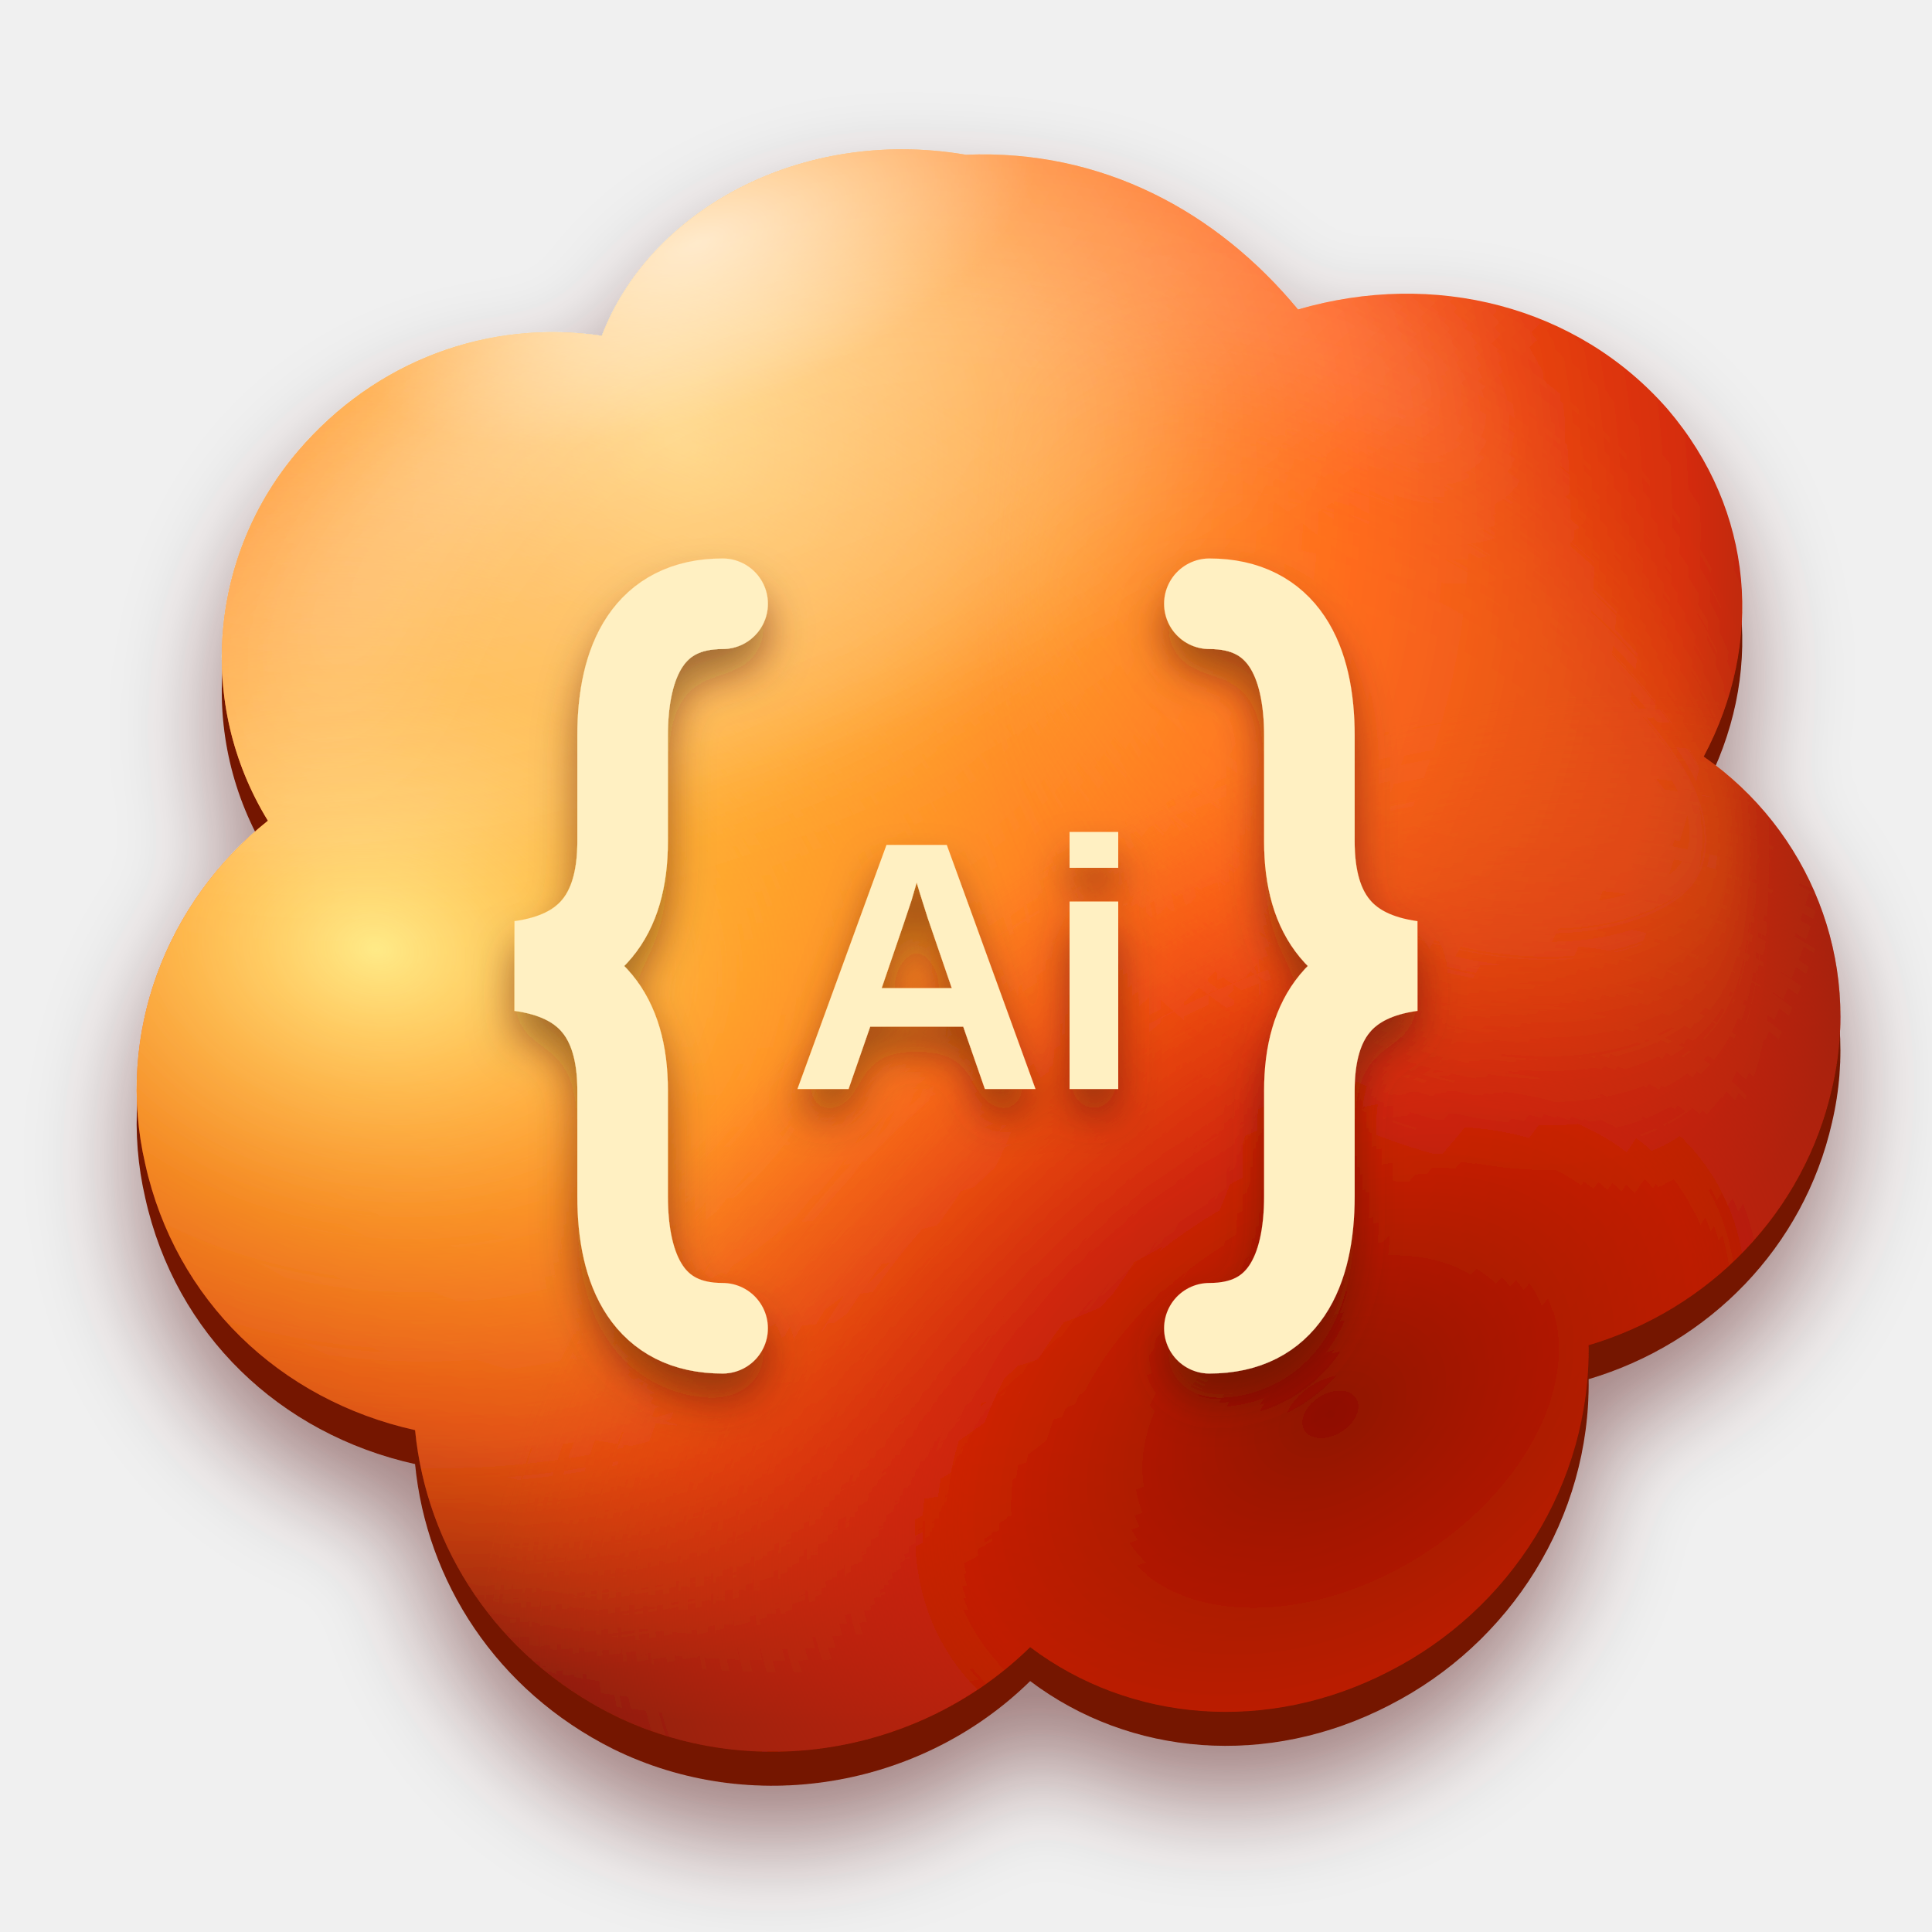
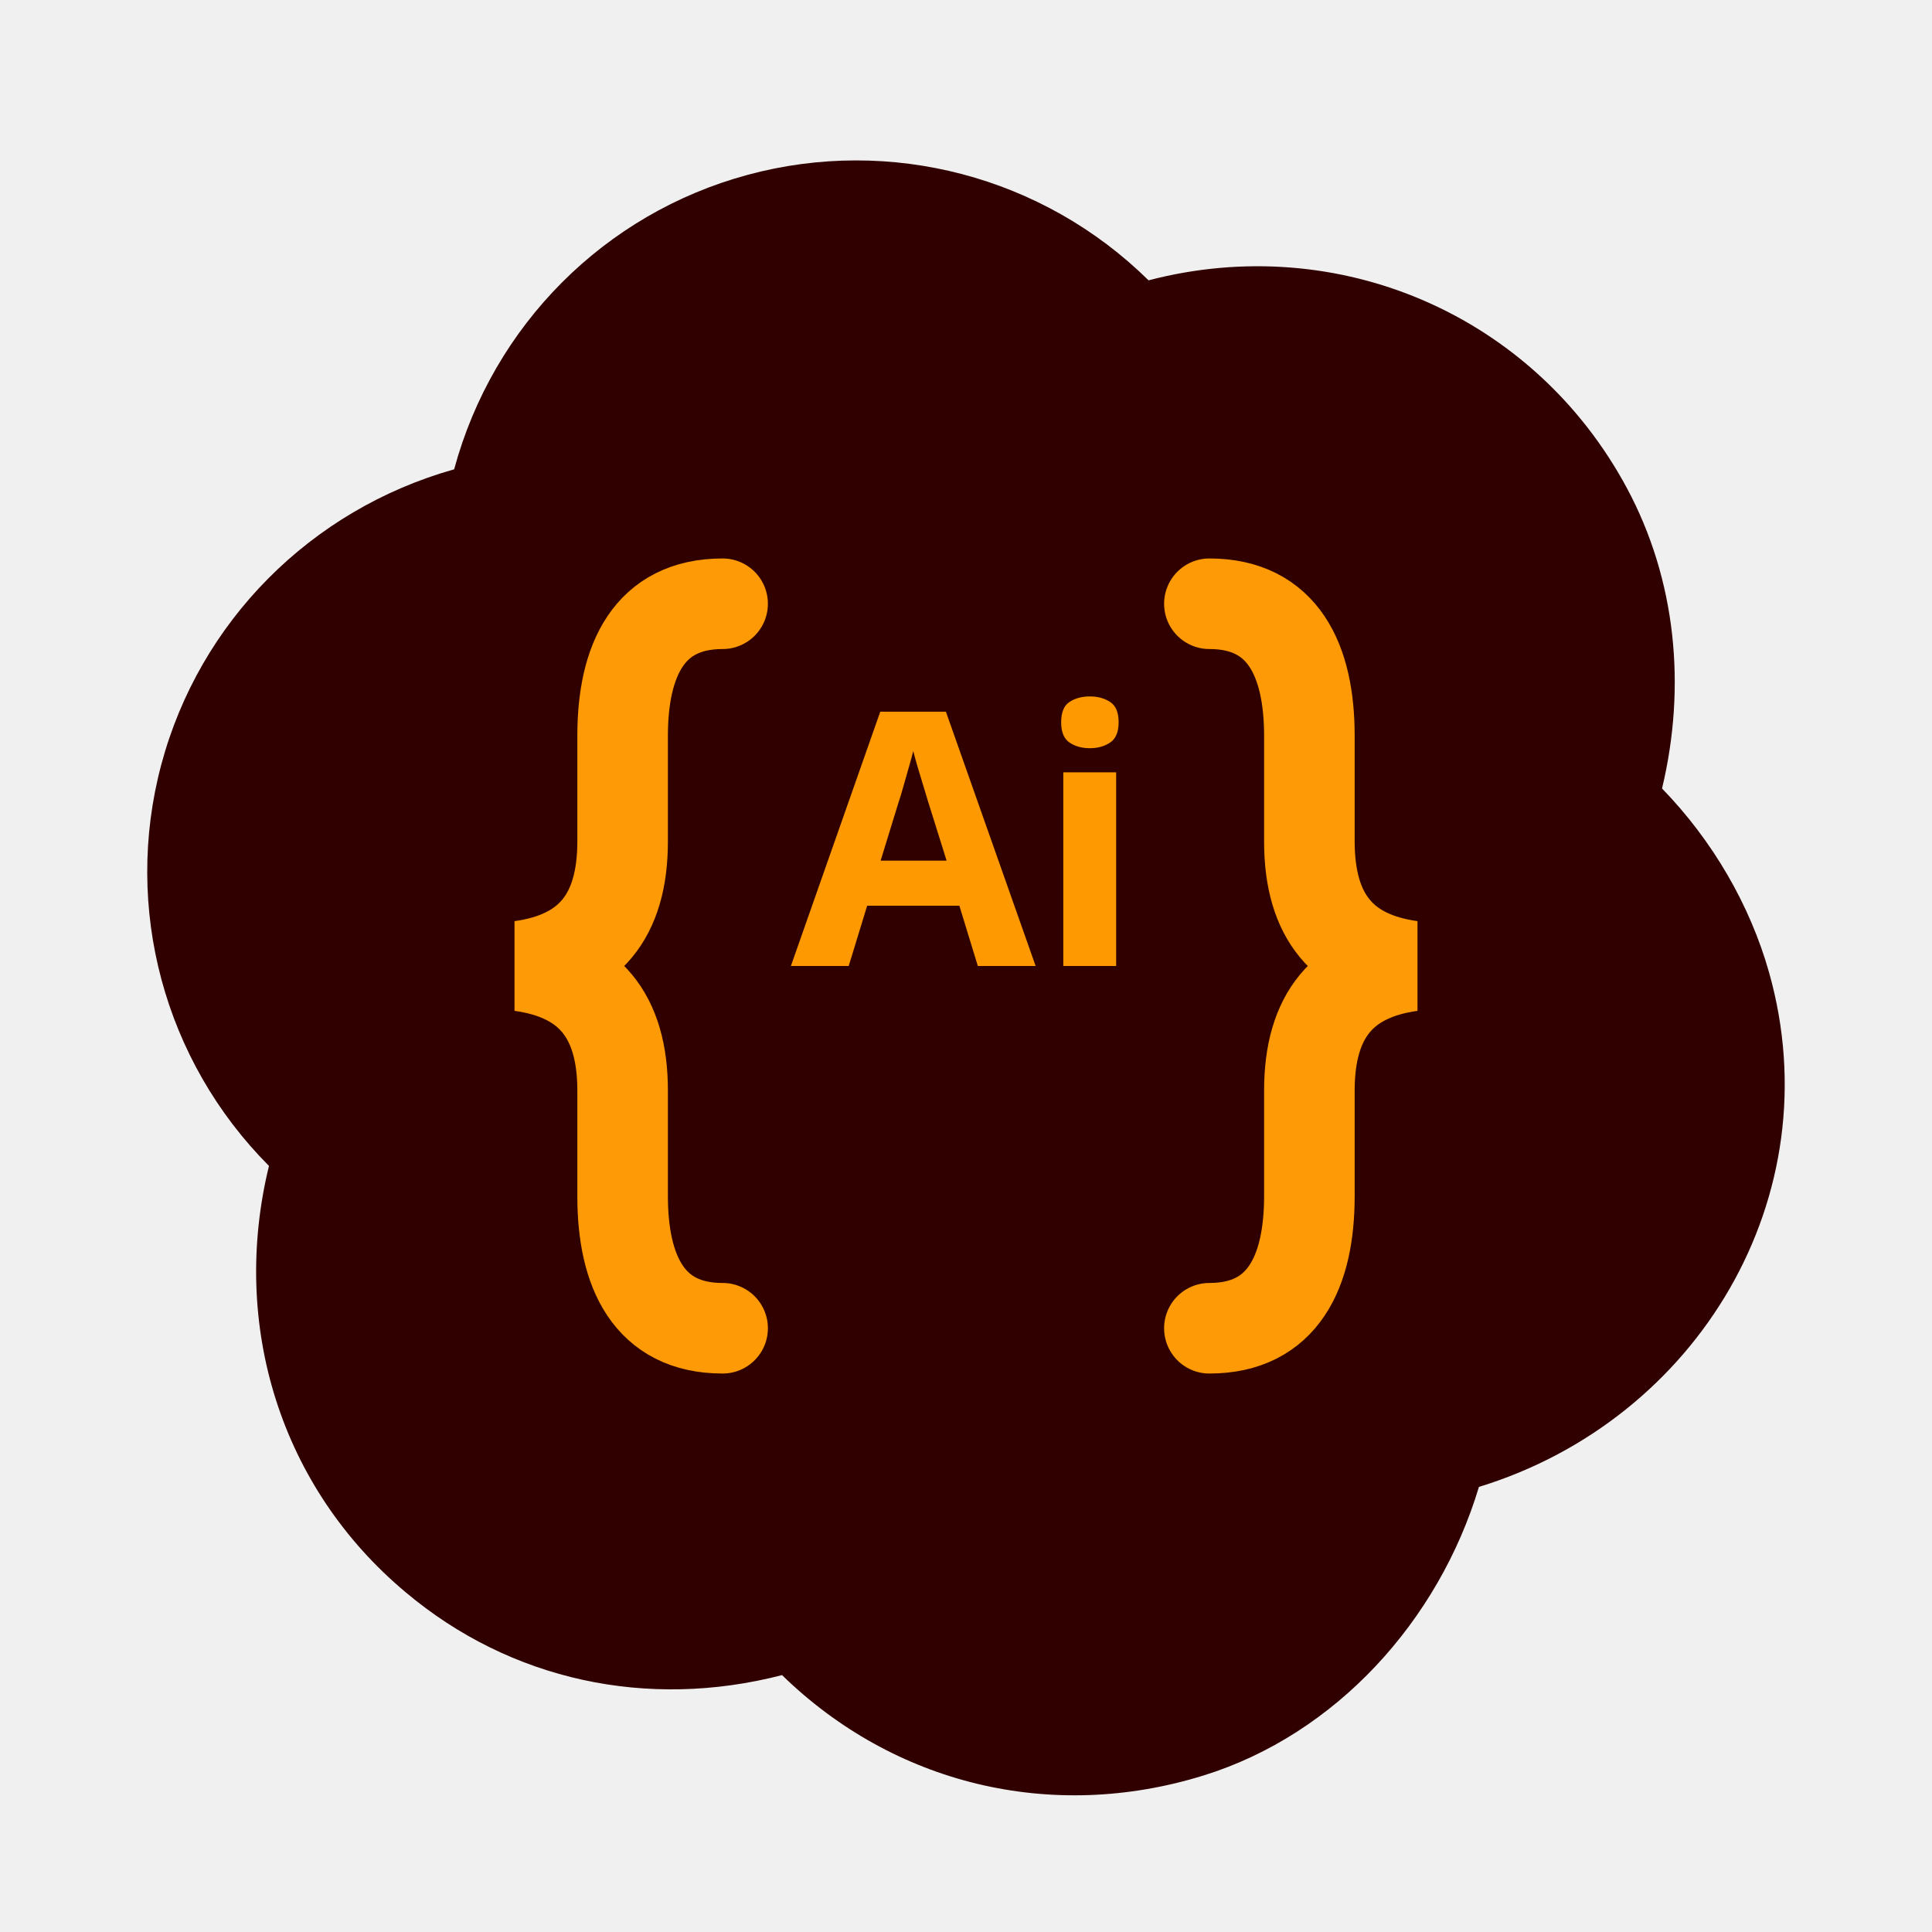
- <svg xmlns="http://www.w3.org/2000/svg" xmlns:xlink="http://www.w3.org/1999/xlink" width="1024" height="1024" viewBox="0 0 1024 1024">
+ <svg xmlns="http://www.w3.org/2000/svg" id="_图层_1" data-name="图层_1" version="1.1" viewBox="0 0 1024 1024">
  <defs>
-     <path id="cloud" d="M512 82C584 79 645 112 688 164C760 143 836 162 884 217C930 271 935 341 903 401C959 440 987 509 971 577C956 643 906 694 842 713C843 786 801 853 736 886C672 919 599 913 546 873C488 930 398 945 325 909C263 878 226 820 220 758C148 742 93 689 77 617C61 548 88 478 142 435C104 373 111 294 158 239C199 191 259 169 319 178C344 112 424 67 512 82Z" />
-     <clipPath id="clip">
-       <use xlink:href="#cloud" />
-     </clipPath>
-     <radialGradient id="base" cx="0" cy="0" r="1" gradientUnits="userSpaceOnUse" gradientTransform="translate(361 235) rotate(48) scale(700 640)">
-       <stop stop-color="#ffd46a" />
-       <stop offset=".25" stop-color="#ff9e2e" />
-       <stop offset=".54" stop-color="#ff5a16" />
-       <stop offset=".8" stop-color="#d62d09" />
-       <stop offset="1" stop-color="#7e1706" />
-     </radialGradient>
-     <radialGradient id="gold" cx="0" cy="0" r="1" gradientUnits="userSpaceOnUse" gradientTransform="translate(200 505) rotate(8) scale(510 388)">
-       <stop stop-color="#fff18d" stop-opacity=".95" />
-       <stop offset=".38" stop-color="#ffbb33" stop-opacity=".62" />
-       <stop offset="1" stop-color="#ff8a1d" stop-opacity="0" />
-     </radialGradient>
-     <radialGradient id="red" cx="0" cy="0" r="1" gradientUnits="userSpaceOnUse" gradientTransform="translate(706 749) rotate(-31) scale(490 332)">
-       <stop stop-color="#8e1003" />
-       <stop offset=".43" stop-color="#c91f05" stop-opacity=".82" />
-       <stop offset="1" stop-color="#ee4210" stop-opacity="0" />
-     </radialGradient>
-     <radialGradient id="glass" cx="0" cy="0" r="1" gradientUnits="userSpaceOnUse" gradientTransform="translate(368 128) rotate(69) scale(280 600)">
-       <stop stop-color="#fff" stop-opacity=".7" />
-       <stop offset=".32" stop-color="#fff" stop-opacity=".18" />
-       <stop offset="1" stop-color="#fff" stop-opacity="0" />
-     </radialGradient>
-     <linearGradient id="panel" x1="326" y1="312" x2="714" y2="757" gradientUnits="userSpaceOnUse">
-       <stop stop-color="#5b210e" stop-opacity=".94" />
-       <stop offset="1" stop-color="#2a0a04" stop-opacity=".97" />
-     </linearGradient>
-     <filter id="shadow" x="-25%" y="-25%" width="150%" height="165%">
-       <feDropShadow dx="0" dy="28" stdDeviation="27" flood-color="#481000" flood-opacity=".48" />
-     </filter>
-     <filter id="soft" x="-40%" y="-40%" width="180%" height="180%">
-       <feGaussianBlur stdDeviation="34" />
-     </filter>
-     <filter id="symbolShadow" x="-40%" y="-40%" width="180%" height="190%">
-       <feDropShadow dx="0" dy="14" stdDeviation="11" flood-color="#451000" flood-opacity=".5" />
-     </filter>
+     <style>
+       .st0 {
+         fill: #fe9902;
+         font-family: SegoeUI-Bold, 'Segoe UI';
+         font-size: 188px;
+         font-weight: 700;
+         isolation: isolate;
+       }
+ 
+       .st1 {
+         fill: #300000;
+       }
+ 
+       .st2 {
+         fill: none;
+         stroke: #fd9a06;
+         stroke-linecap: round;
+         stroke-width: 48px;
+       }
+     </style>
  </defs>
-   <g filter="url(#shadow)">
-     <use xlink:href="#cloud" transform="translate(0 18)" fill="#751604" />
-     <use xlink:href="#cloud" fill="url(#base)" />
-     <g clip-path="url(#clip)">
-       <rect width="1024" height="1024" fill="url(#gold)" />
-       <rect width="1024" height="1024" fill="url(#red)" />
-       <ellipse cx="334" cy="303" rx="300" ry="122" transform="rotate(-21 334 303)" fill="#fff" opacity=".17" filter="url(#soft)" />
-       <ellipse cx="730" cy="377" rx="223" ry="132" transform="rotate(35 730 377)" fill="#ffbc3c" opacity=".18" filter="url(#soft)" />
-       <rect width="1024" height="1024" fill="url(#glass)" />
-       <path d="M168 377C208 222 354 126 509 128C629 129 714 171 776 235" fill="none" stroke="#fff" stroke-opacity=".38" stroke-width="22" stroke-linecap="round" filter="url(#soft)" />
-     </g>
-     <g filter="url(#symbolShadow)" fill="none" stroke="#fff0c2" stroke-width="48" stroke-linecap="round">
-       <path d="M383 320C344 320 330 350 330 390V446C330 486 312 507 276 512C312 517 330 538 330 578V634C330 674 344 704 383 704" />
-       <path d="M641 320C680 320 694 350 694 390V446C694 486 712 507 748 512C712 517 694 538 694 578V634C694 674 680 704 641 704" />
-       <text x="512" y="512" text-anchor="middle" dominant-baseline="central" font-family="Segoe UI,Arial,sans-serif" font-size="188" font-weight="700" fill="#fff0c2" stroke="none">Ai</text>
-     </g>
-   </g>
+   <path class="st1" d="M783.86,788.11c-21.33,70.98-75.87,131.13-145.83,152.89-81,25.18-164.44,4.48-223.53-53.16-71.31,18.44-143.87,2.89-199.45-43.87-66.26-55.41-93.11-141.53-72.49-226.01-55.6-55.81-77.3-136.7-57.11-212.57,20.2-75.87,79.24-135.26,155.25-156.64,20.71-76.44,79.83-135.59,155.53-156.07,75.7-20.48,156.58.78,212.52,55.9,100.92-26.33,204.35,18.58,253.51,110.06,26.06,48.5,31.66,104.98,18.65,159.27,26.82,27.66,46.62,61.7,56.74,97.54,33.51,118.67-37.9,237.16-153.81,272.65Z" />
+   <path class="st2" d="M383,320c-39,0-53,30-53,70v56c0,40-18,61-54,66,36,5,54,26,54,66v56c0,40,14,70,53,70" />
+   <path class="st2" d="M641,320c39,0,53,30,53,70v56c0,40,18,61,54,66-36,5-54,26-54,66v56c0,40-14,70-53,70" />
+   <text class="st0" transform="translate(419.19 512)">
+     <tspan x="0" y="0">Ai</tspan>
+   </text>
</svg>
